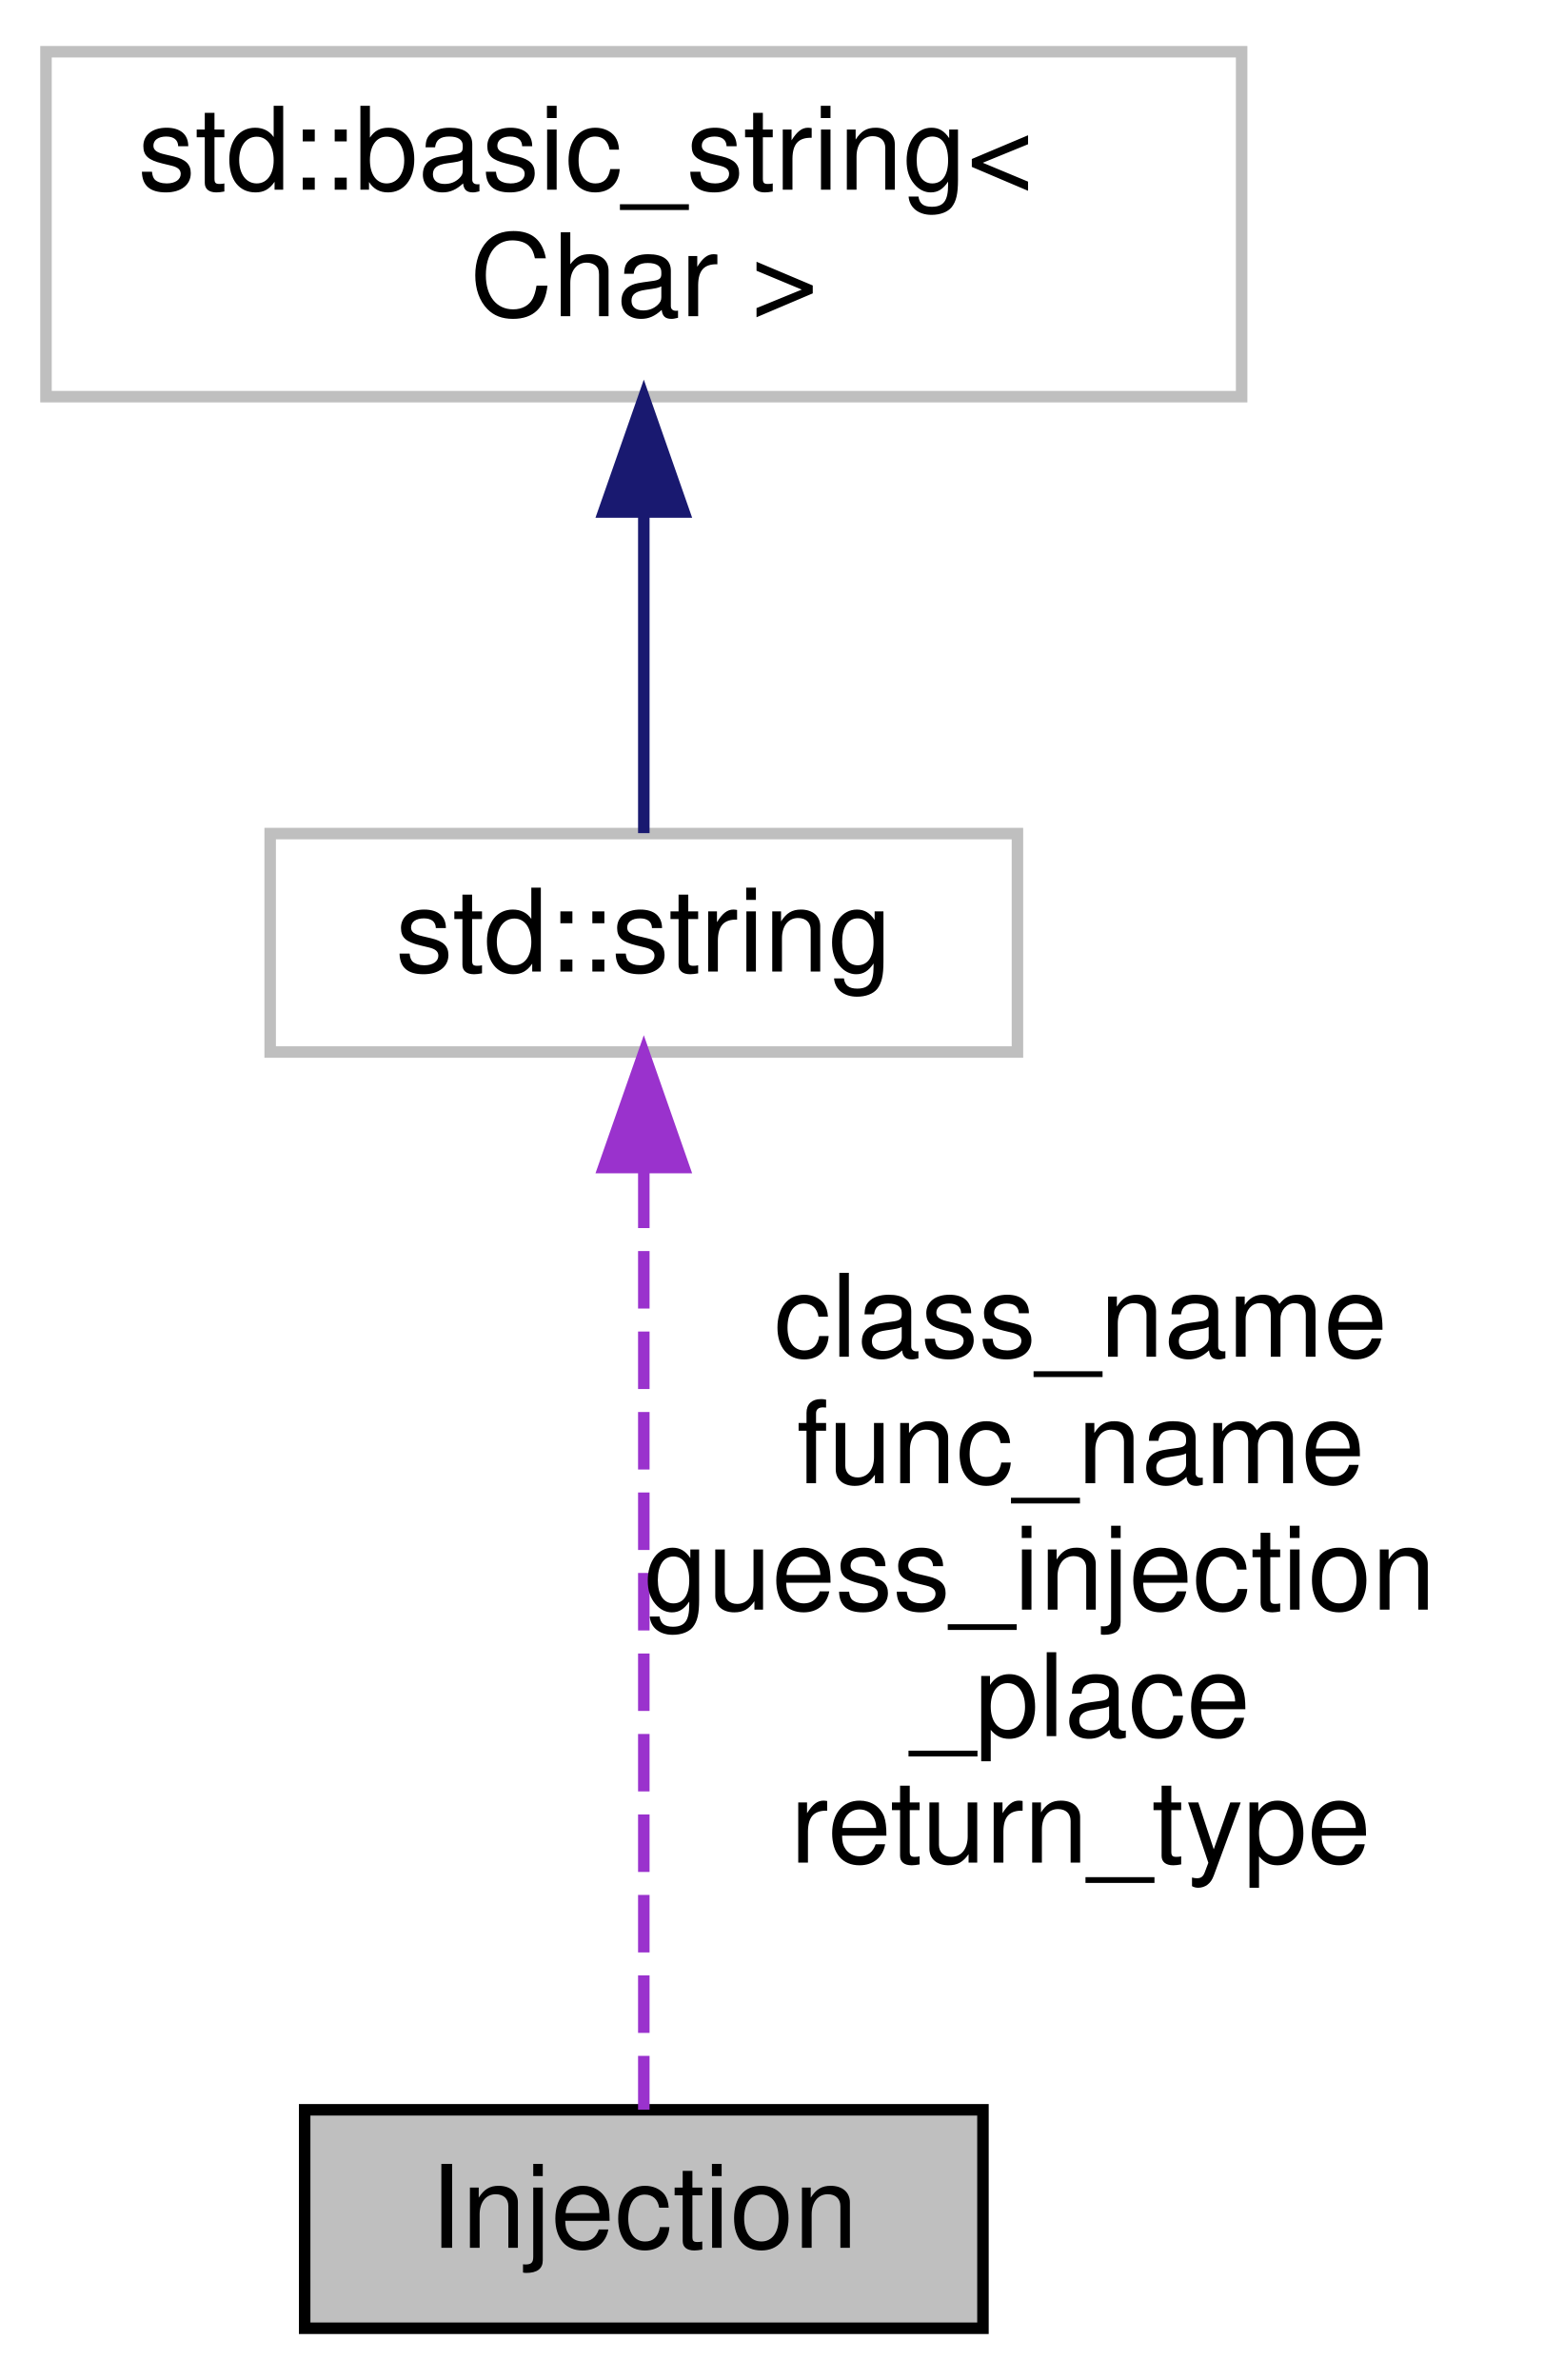
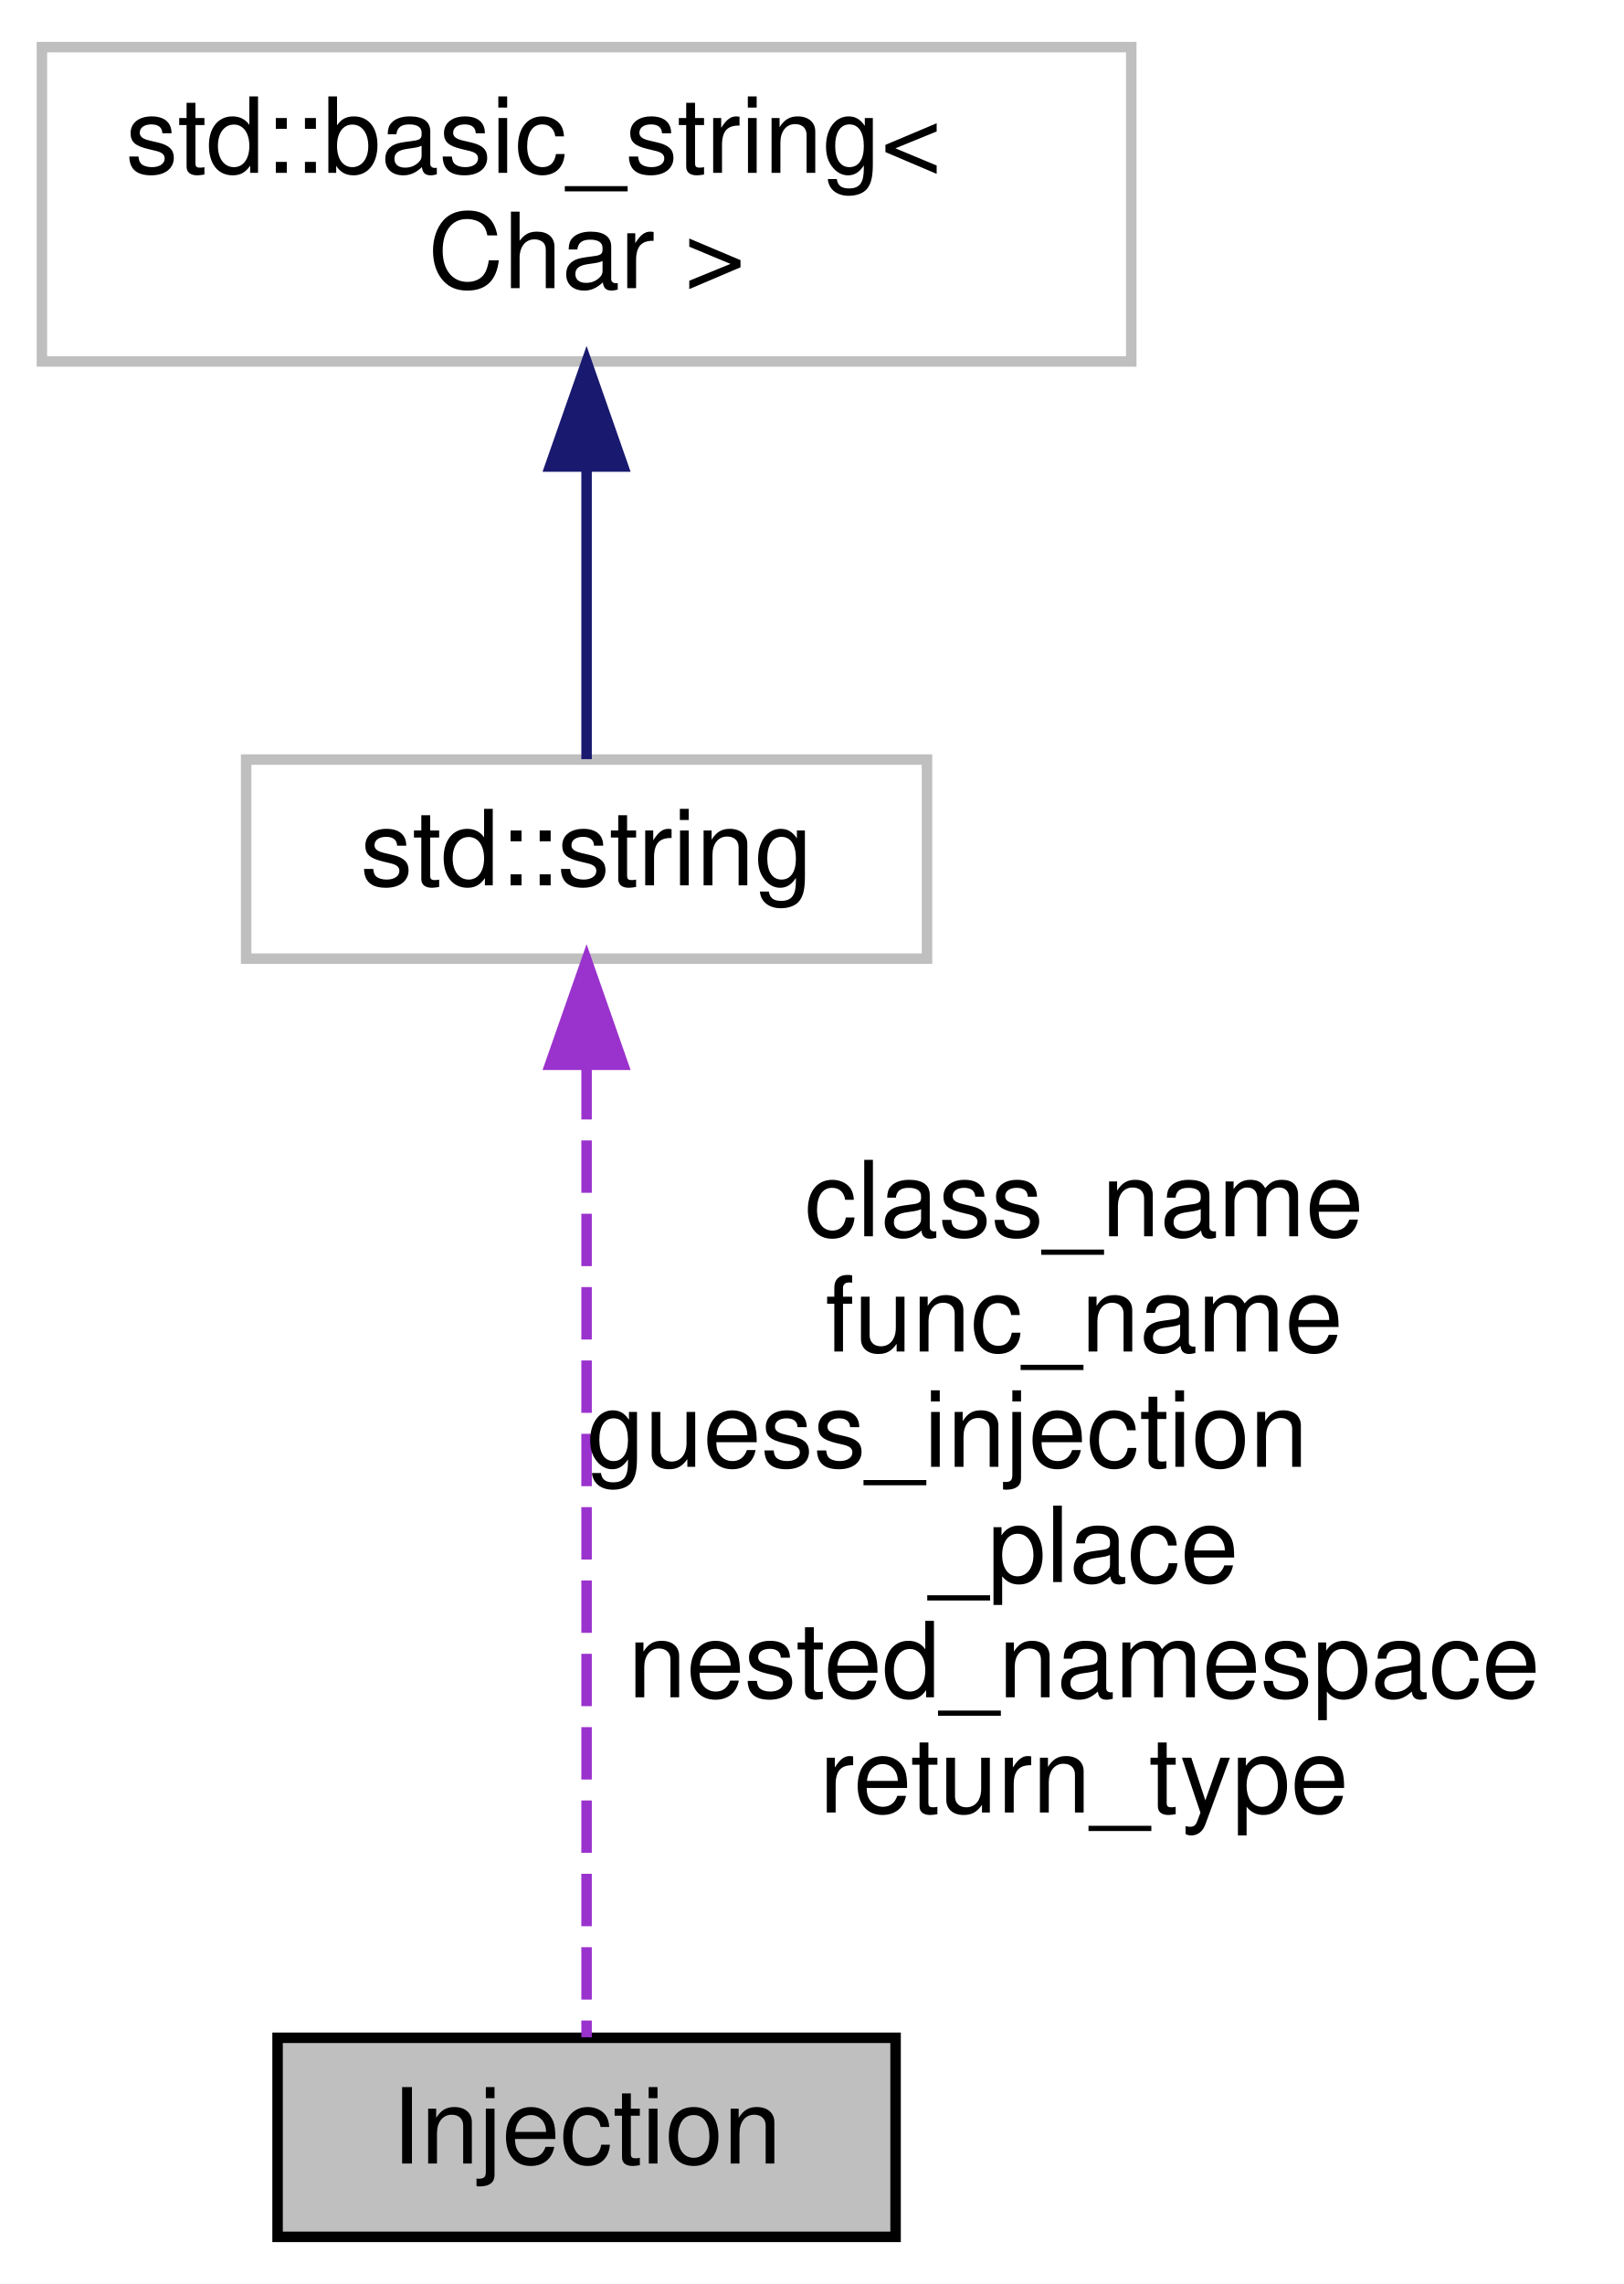
- <svg xmlns="http://www.w3.org/2000/svg" xmlns:xlink="http://www.w3.org/1999/xlink" width="136pt" height="207pt" viewBox="0.00 0.00 136.00 207.00">
-   <g id="graph0" class="graph" transform="scale(1 1) rotate(0) translate(4 203)">
+ <svg xmlns="http://www.w3.org/2000/svg" xmlns:xlink="http://www.w3.org/1999/xlink" width="155pt" height="218pt" viewBox="0.00 0.00 155.00 218.00">
+   <g id="graph0" class="graph" transform="scale(1 1) rotate(0) translate(4 214)">
    <g id="node1" class="node">
      <g id="a_node1">
        <a xlink:title=" ">
          <polygon fill="#bfbfbf" stroke="black" points="22.5,-0.5 22.5,-19.5 81.5,-19.5 81.5,-0.5 22.5,-0.5" />
          <text text-anchor="middle" x="52" y="-7.5" font-family="Helvetica,sans-Serif" font-size="10.00">Injection</text>
        </a>
      </g>
    </g>
    <g id="node2" class="node">
      <g id="a_node2">
        <a xlink:title=" ">
-           <polygon fill="none" stroke="#bfbfbf" points="19.5,-111.5 19.5,-130.5 84.5,-130.5 84.5,-111.5 19.5,-111.5" />
-           <text text-anchor="middle" x="52" y="-118.5" font-family="Helvetica,sans-Serif" font-size="10.00">std::string</text>
+           <polygon fill="none" stroke="#bfbfbf" points="19.5,-122.5 19.5,-141.5 84.5,-141.5 84.5,-122.5 19.5,-122.5" />
+           <text text-anchor="middle" x="52" y="-129.5" font-family="Helvetica,sans-Serif" font-size="10.00">std::string</text>
        </a>
      </g>
    </g>
    <g id="edge1" class="edge">
-       <path fill="none" stroke="#9a32cd" stroke-dasharray="5,2" d="M52,-101.19C52,-77.28 52,-36.99 52,-19.51" />
-       <polygon fill="#9a32cd" stroke="#9a32cd" points="48.5,-101.45 52,-111.45 55.5,-101.45 48.5,-101.45" />
-       <text text-anchor="middle" x="90" y="-85" font-family="Helvetica,sans-Serif" font-size="10.00"> class_name</text>
-       <text text-anchor="middle" x="90" y="-74" font-family="Helvetica,sans-Serif" font-size="10.00">func_name</text>
-       <text text-anchor="start" x="52" y="-63" font-family="Helvetica,sans-Serif" font-size="10.00">guess_injection</text>
-       <text text-anchor="middle" x="90" y="-52" font-family="Helvetica,sans-Serif" font-size="10.00">_place</text>
-       <text text-anchor="middle" x="90" y="-41" font-family="Helvetica,sans-Serif" font-size="10.00">return_type</text>
+       <path fill="none" stroke="#9a32cd" stroke-dasharray="5,2" d="M52,-112.15C52,-85.72 52,-38.76 52,-19.55" />
+       <polygon fill="#9a32cd" stroke="#9a32cd" points="48.5,-112.37 52,-122.37 55.5,-112.37 48.5,-112.37" />
+       <text text-anchor="middle" x="99.5" y="-96" font-family="Helvetica,sans-Serif" font-size="10.00"> class_name</text>
+       <text text-anchor="middle" x="99.5" y="-85" font-family="Helvetica,sans-Serif" font-size="10.00">func_name</text>
+       <text text-anchor="start" x="52" y="-74" font-family="Helvetica,sans-Serif" font-size="10.00">guess_injection</text>
+       <text text-anchor="middle" x="99.5" y="-63" font-family="Helvetica,sans-Serif" font-size="10.00">_place</text>
+       <text text-anchor="middle" x="99.5" y="-52" font-family="Helvetica,sans-Serif" font-size="10.00">nested_namespace</text>
+       <text text-anchor="middle" x="99.5" y="-41" font-family="Helvetica,sans-Serif" font-size="10.00">return_type</text>
    </g>
    <g id="node3" class="node">
      <g id="a_node3">
        <a xlink:title=" ">
-           <polygon fill="none" stroke="#bfbfbf" points="0,-168.5 0,-198.5 104,-198.5 104,-168.5 0,-168.5" />
-           <text text-anchor="start" x="8" y="-186.5" font-family="Helvetica,sans-Serif" font-size="10.00">std::basic_string&lt;</text>
-           <text text-anchor="middle" x="52" y="-175.5" font-family="Helvetica,sans-Serif" font-size="10.00"> Char &gt;</text>
+           <polygon fill="none" stroke="#bfbfbf" points="0,-179.5 0,-209.5 104,-209.5 104,-179.5 0,-179.5" />
+           <text text-anchor="start" x="8" y="-197.5" font-family="Helvetica,sans-Serif" font-size="10.00">std::basic_string&lt;</text>
+           <text text-anchor="middle" x="52" y="-186.5" font-family="Helvetica,sans-Serif" font-size="10.00"> Char &gt;</text>
        </a>
      </g>
    </g>
    <g id="edge2" class="edge">
-       <path fill="none" stroke="midnightblue" d="M52,-158.35C52,-148.51 52,-137.78 52,-130.54" />
-       <polygon fill="midnightblue" stroke="midnightblue" points="48.5,-158.47 52,-168.47 55.5,-158.47 48.5,-158.47" />
+       <path fill="none" stroke="midnightblue" d="M52,-169.35C52,-159.51 52,-148.78 52,-141.54" />
+       <polygon fill="midnightblue" stroke="midnightblue" points="48.5,-169.47 52,-179.47 55.5,-169.47 48.5,-169.47" />
    </g>
  </g>
</svg>
